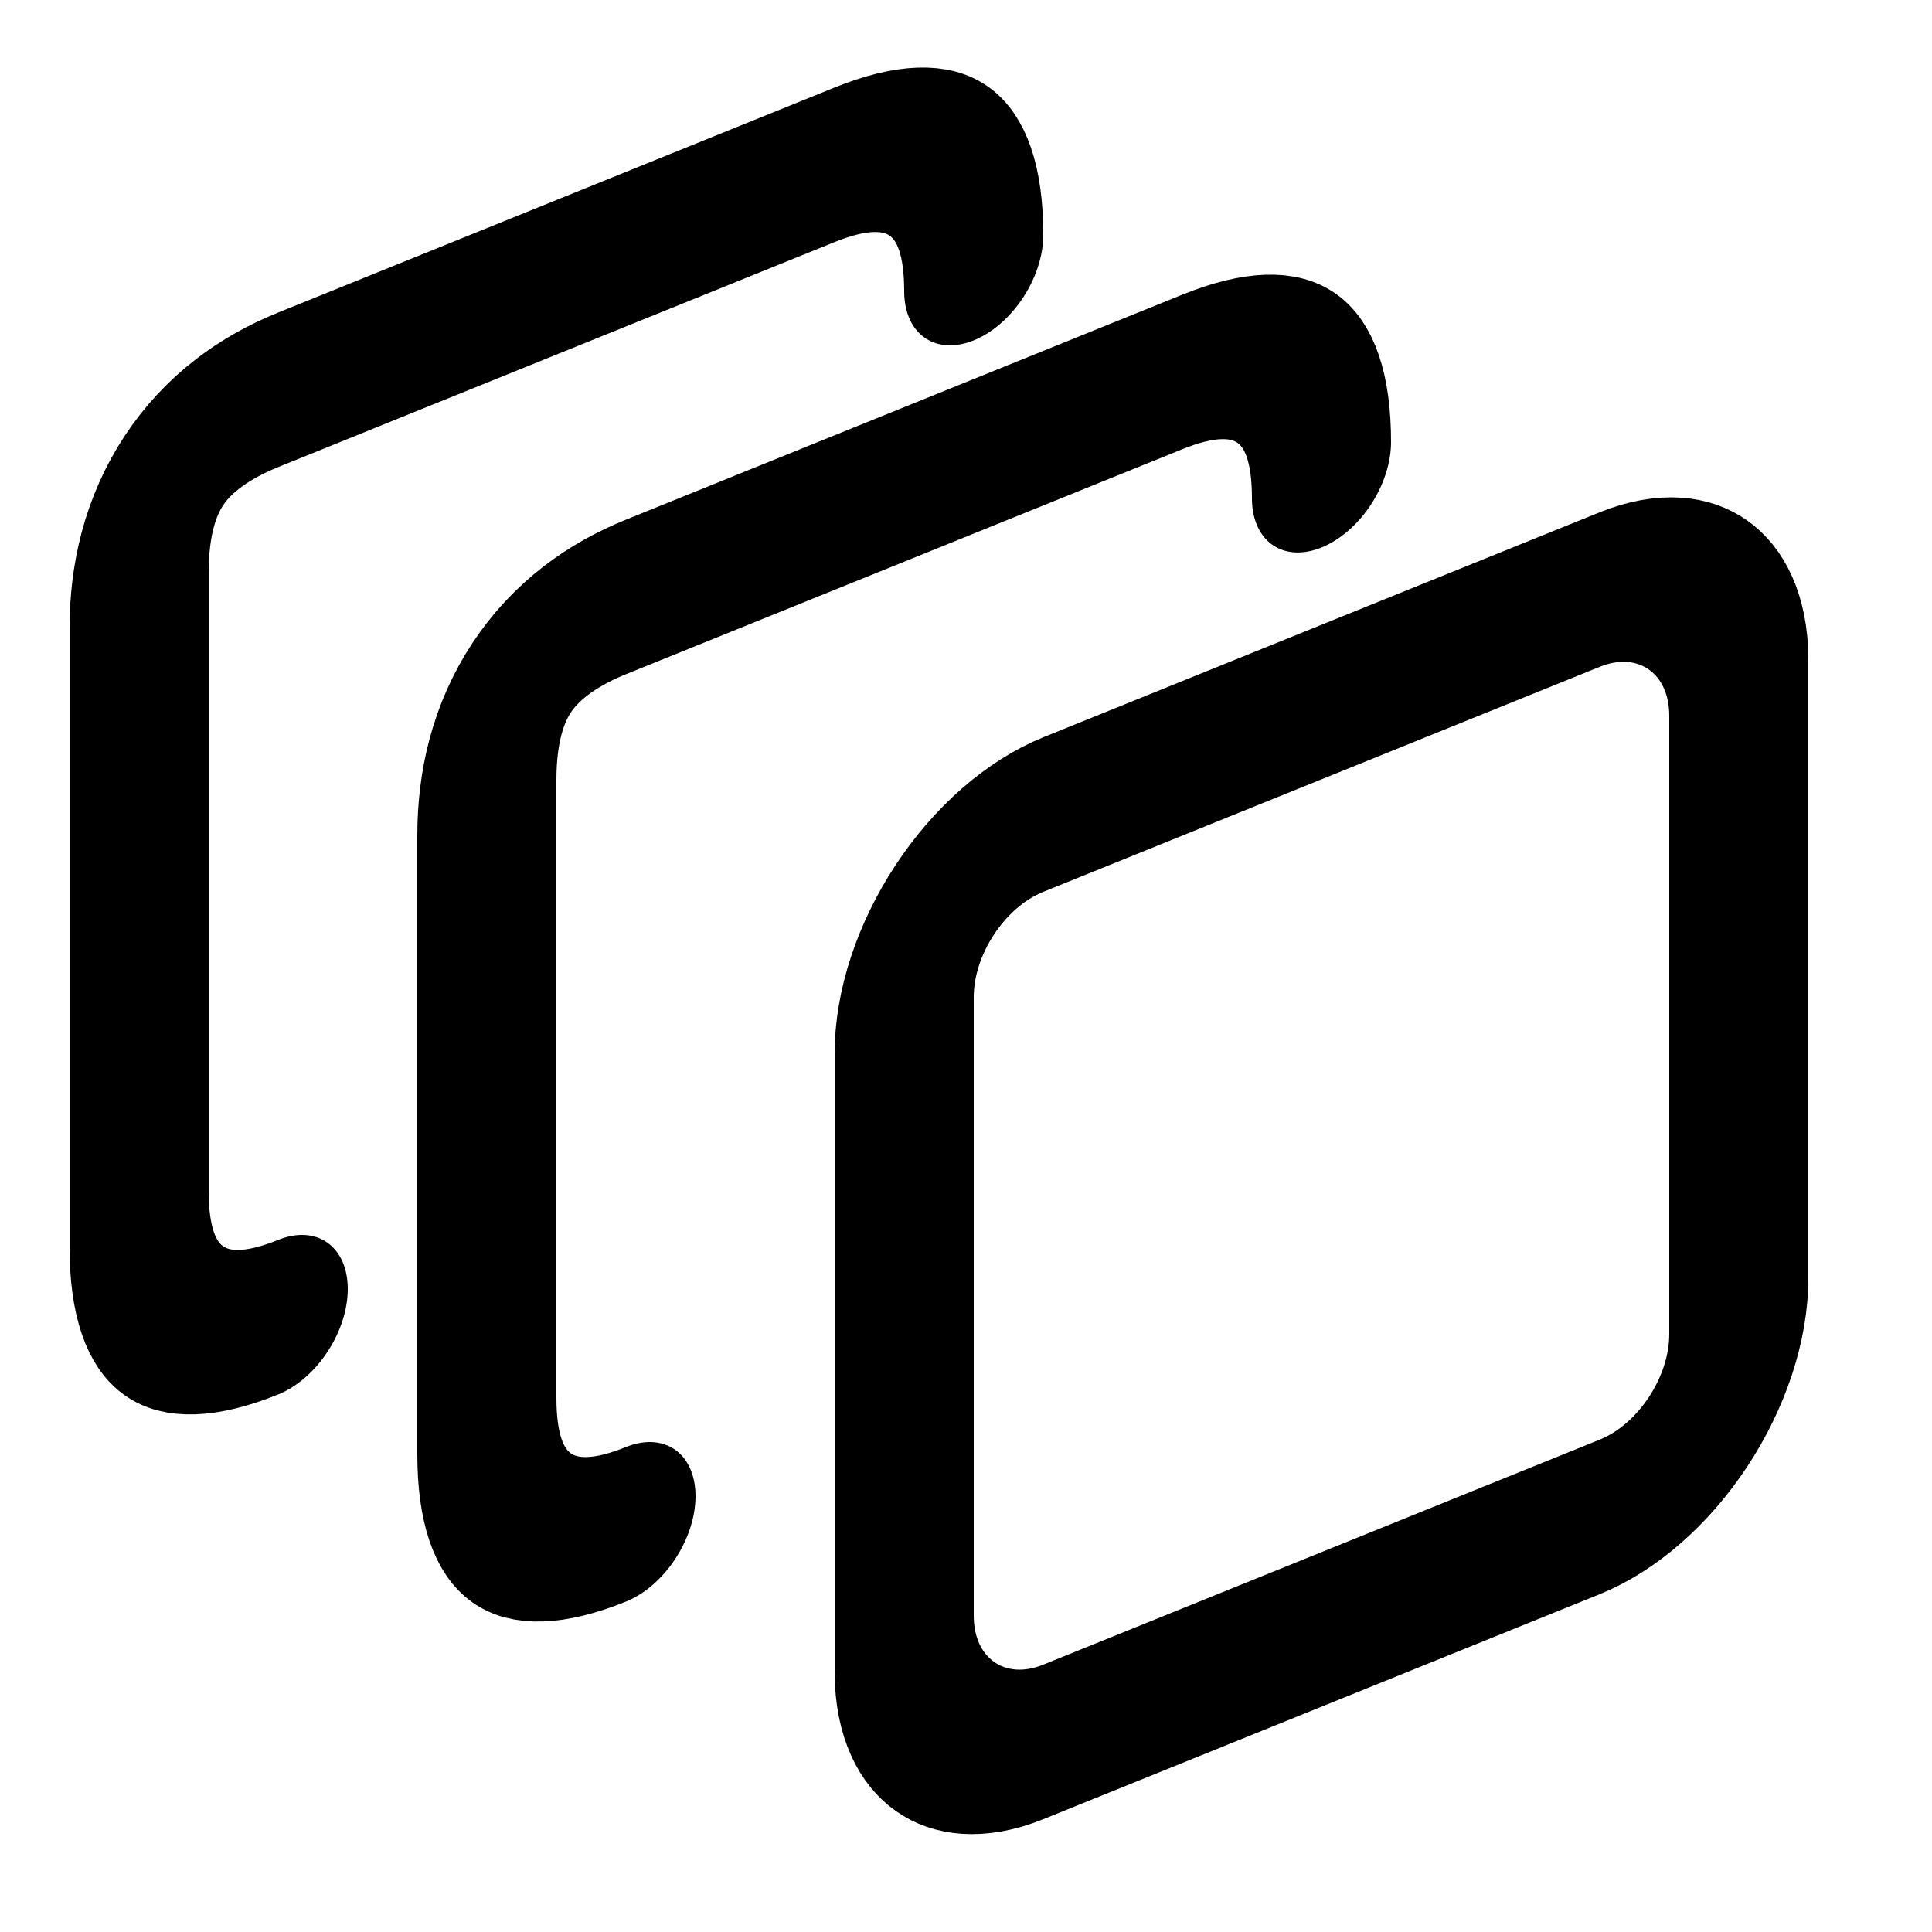
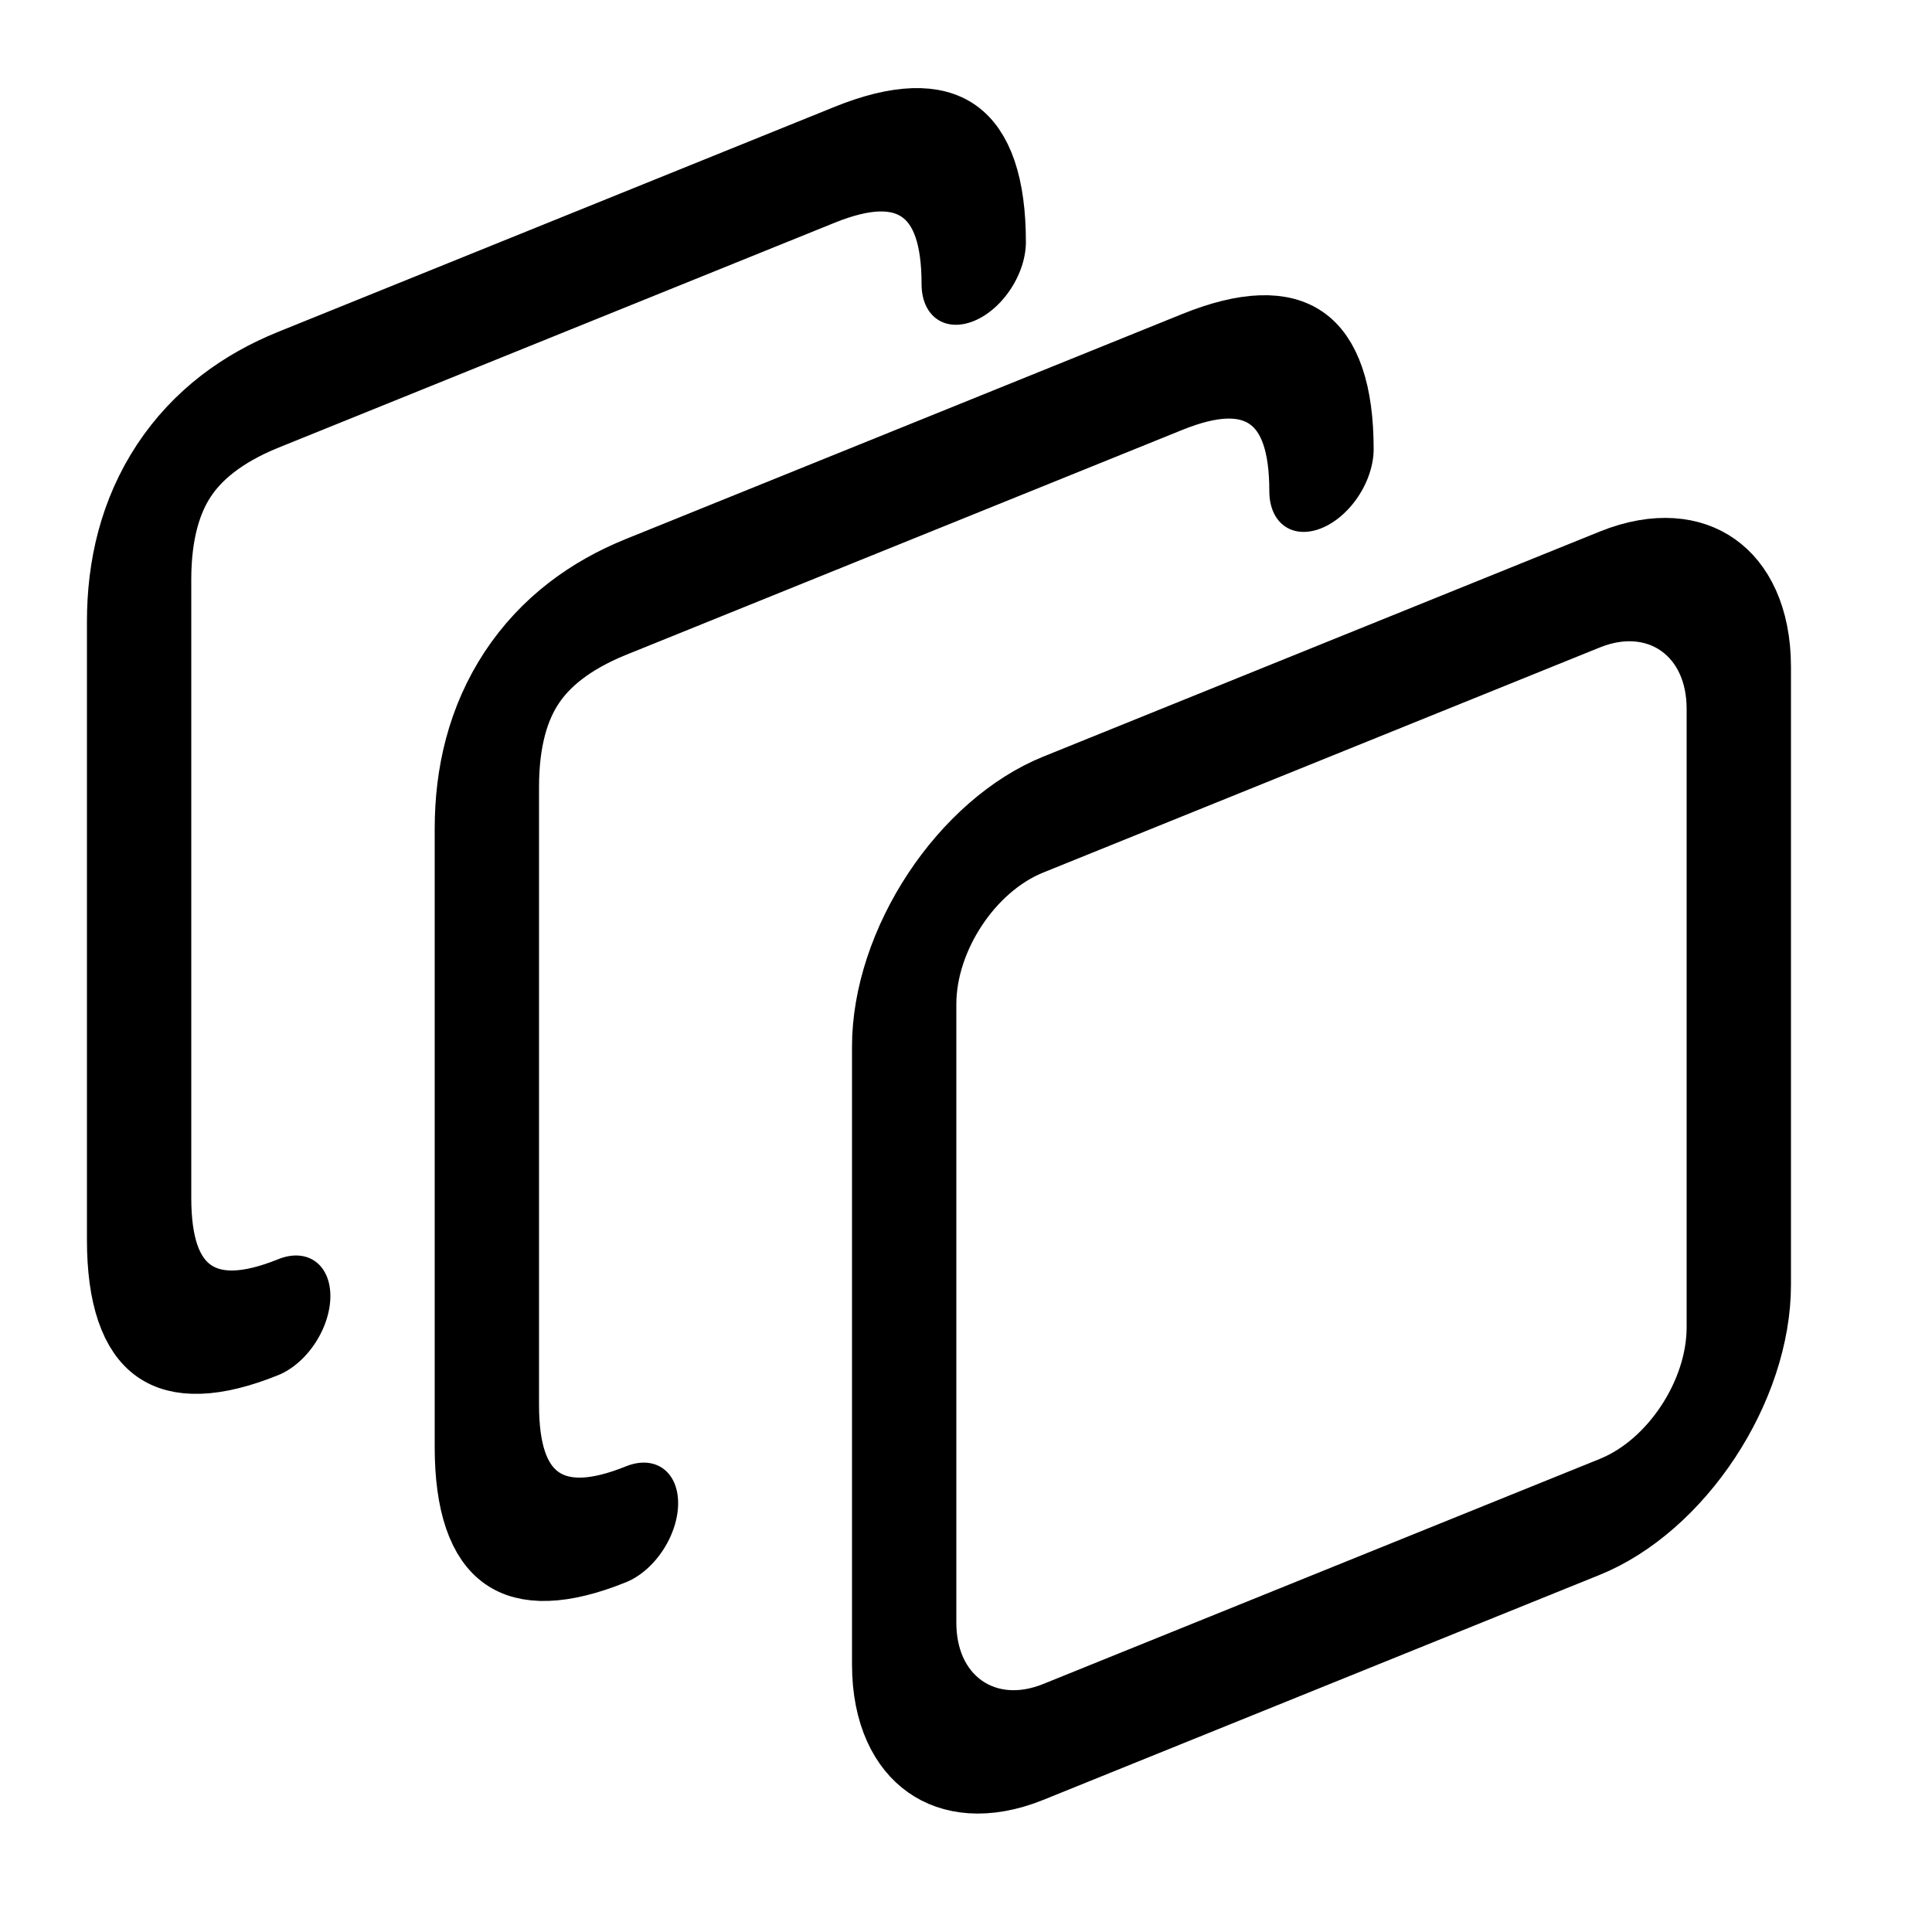
<svg xmlns="http://www.w3.org/2000/svg" viewBox="0 0 50 50" fill="none">
  <rect x="0" y="0" width="100%" height="100%" stroke="red" stroke-width="0" text="for boundary test" />
  <g transform="scale(0.9,1) skewY(-20) translate(0,7)">
-     <path d="M8 6 H24 Q28 6 28 10 M8 6 Q4 6 4 10 V26 Q4 30 8 30" stroke-linecap="round" stroke="currentColor" stroke-width="4" fill="none" />
-     <path d="M18 15 H34 Q38 15 38 19 M18 15 Q14 15 14 19 V35 Q14 39 18 39" stroke-linecap="round" stroke="currentColor" stroke-width="4" fill="none" />
-     <rect x="26" y="25" width="24" height="24" rx="4" stroke="currentColor" stroke-width="4" />
+     <path d="M8 6 H24 Q28 6 28 10 M8 6 Q4 6 4 10 V26 Q4 30 8 30" stroke-linecap="round" stroke="currentColor" stroke-width="3" fill="none" />
+     <path d="M18 15 H34 Q38 15 38 19 M18 15 Q14 15 14 19 V35 Q14 39 18 39" stroke-linecap="round" stroke="currentColor" stroke-width="3" fill="none" />
+     <rect x="26" y="25" width="24" height="24" rx="4" stroke="currentColor" stroke-width="3" />
  </g>
</svg>
